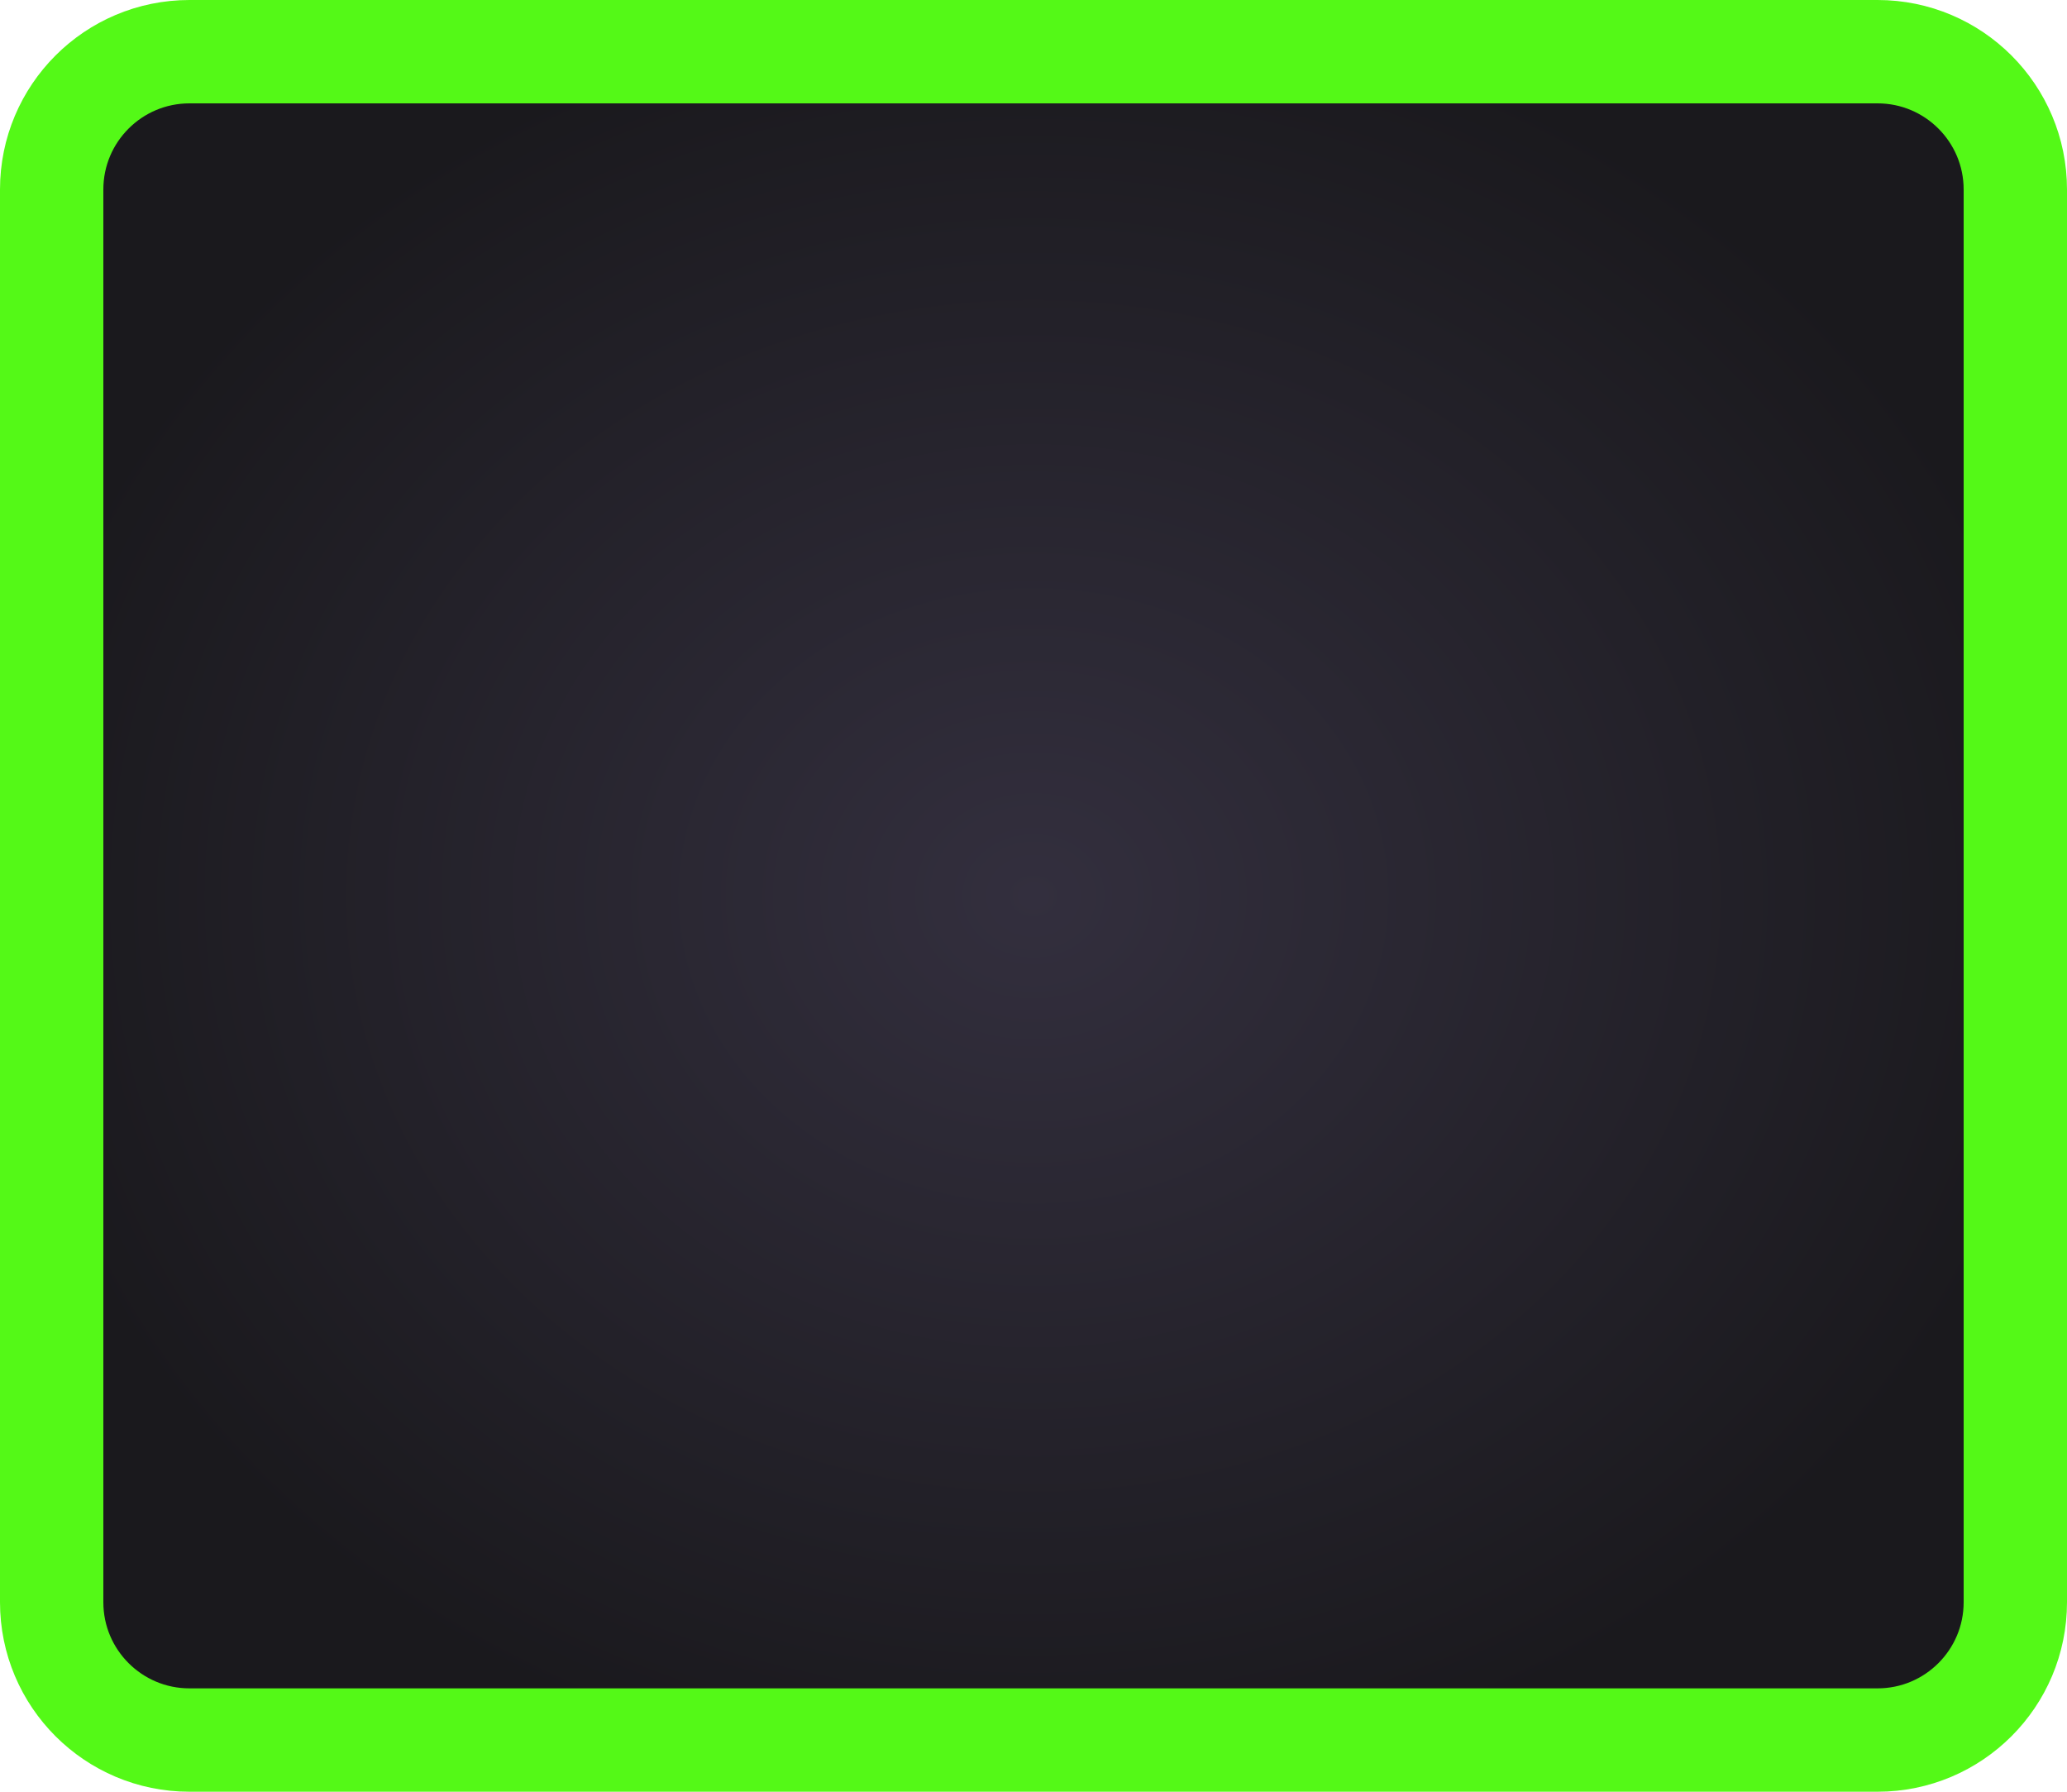
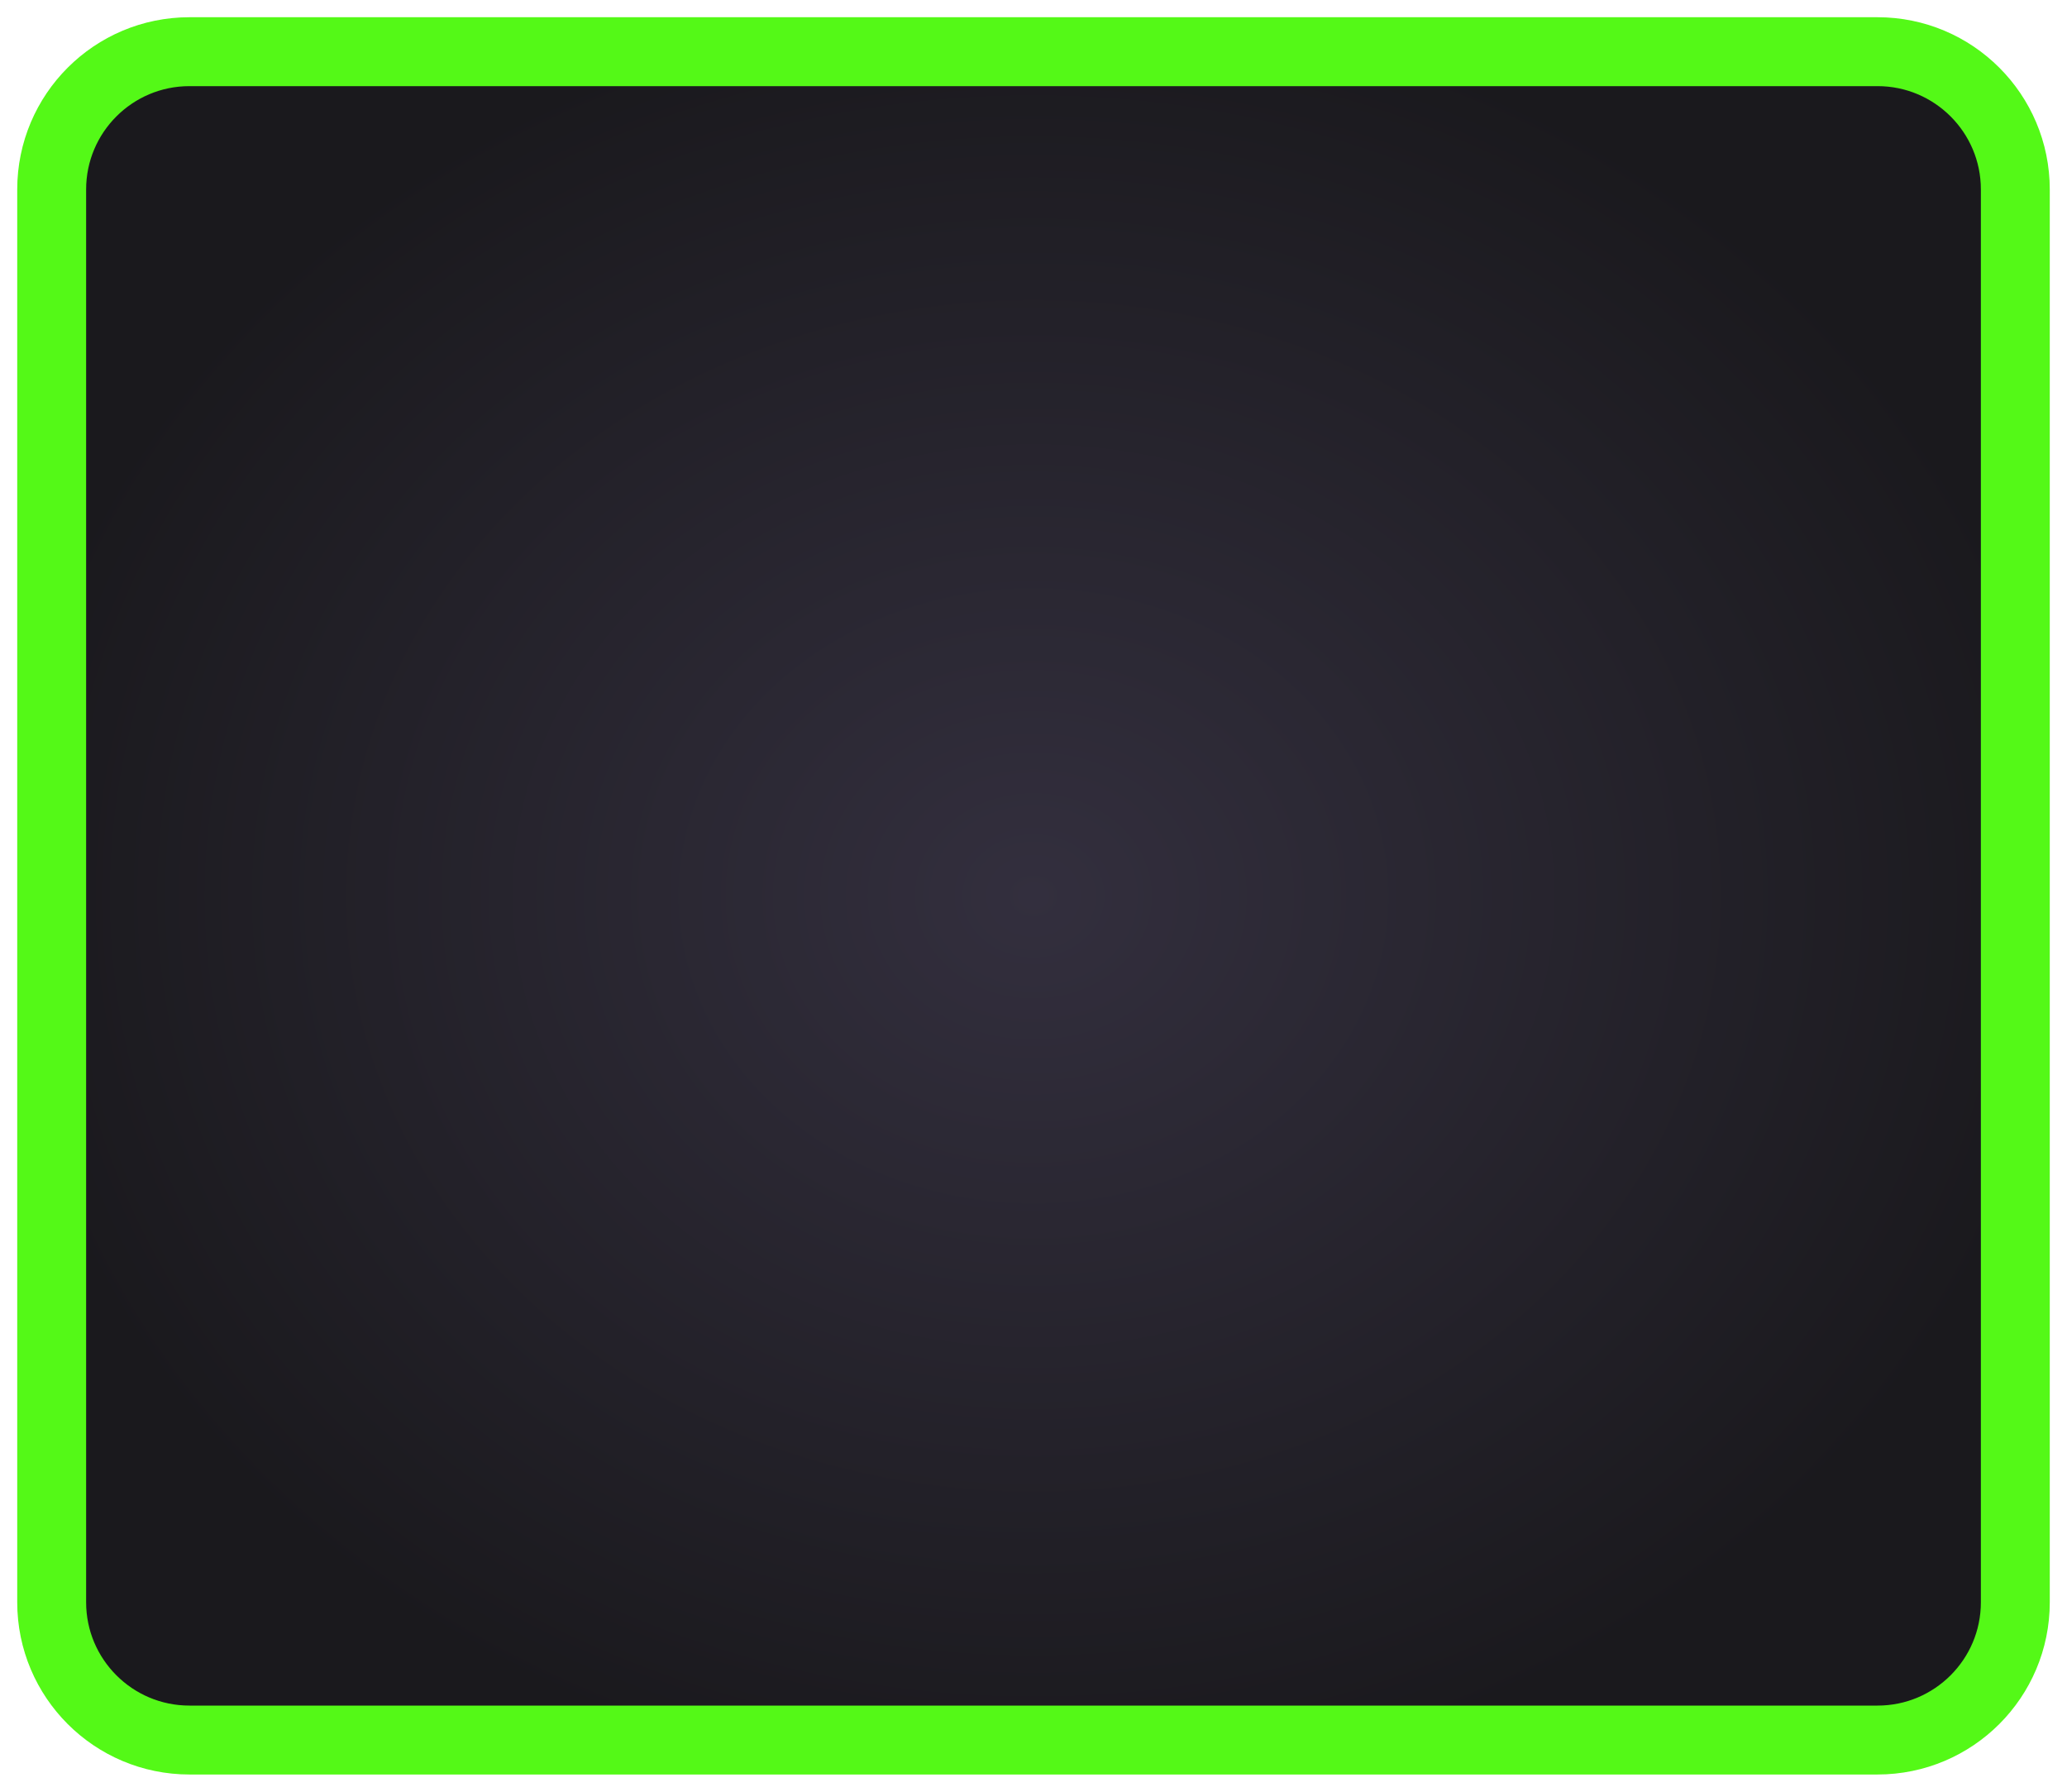
<svg xmlns="http://www.w3.org/2000/svg" width="120" height="104" viewBox="0 0 120 104" fill="none">
-   <rect x="3" y="3" width="114" height="98" rx="8" fill="url(#paint0_radial_2749_33659)" stroke="url(#paint1_radial_2749_33659)" stroke-width="6" />
+   <rect x="3" y="3" width="114" height="98" rx="8" fill="url(#paint0_radial_2749_33659)" stroke="url(#paint1_radial_2749_33659)" stroke-width="4" />
  <defs>
    <radialGradient id="paint0_radial_2749_33659" cx="0" cy="0" r="1" gradientUnits="userSpaceOnUse" gradientTransform="translate(60 52) rotate(90) scale(52 60)">
      <stop stop-color="#332F3E" />
      <stop offset="1" stop-color="#1A191D" />
    </radialGradient>
    <radialGradient id="paint1_radial_2749_33659" cx="0" cy="0" r="1" gradientUnits="userSpaceOnUse" gradientTransform="translate(5.16777e-06 8.5) rotate(40.9639) scale(145.672 93.3913)">
      <stop offset="0.564" stop-color="#54f917" />
      <stop offset="1" stop-color="#54f917" />
    </radialGradient>
  </defs>
</svg>
